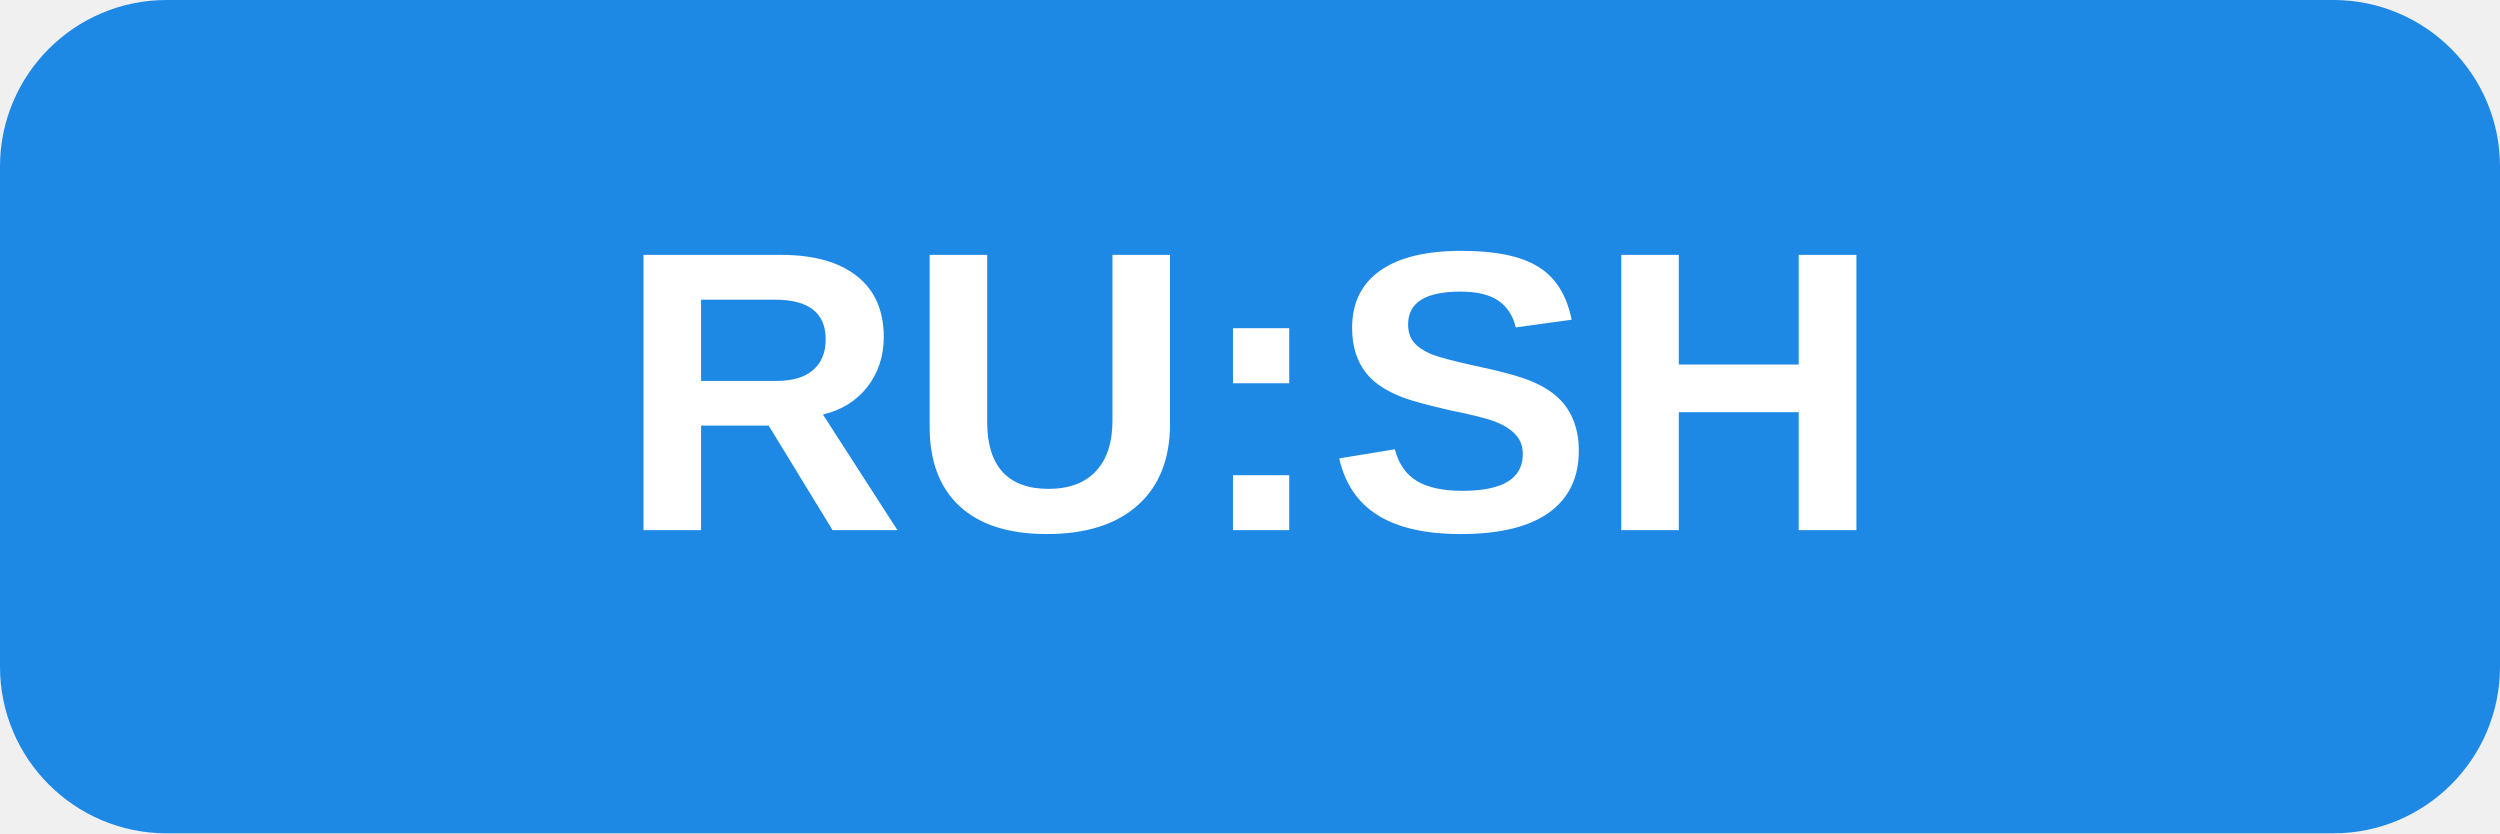
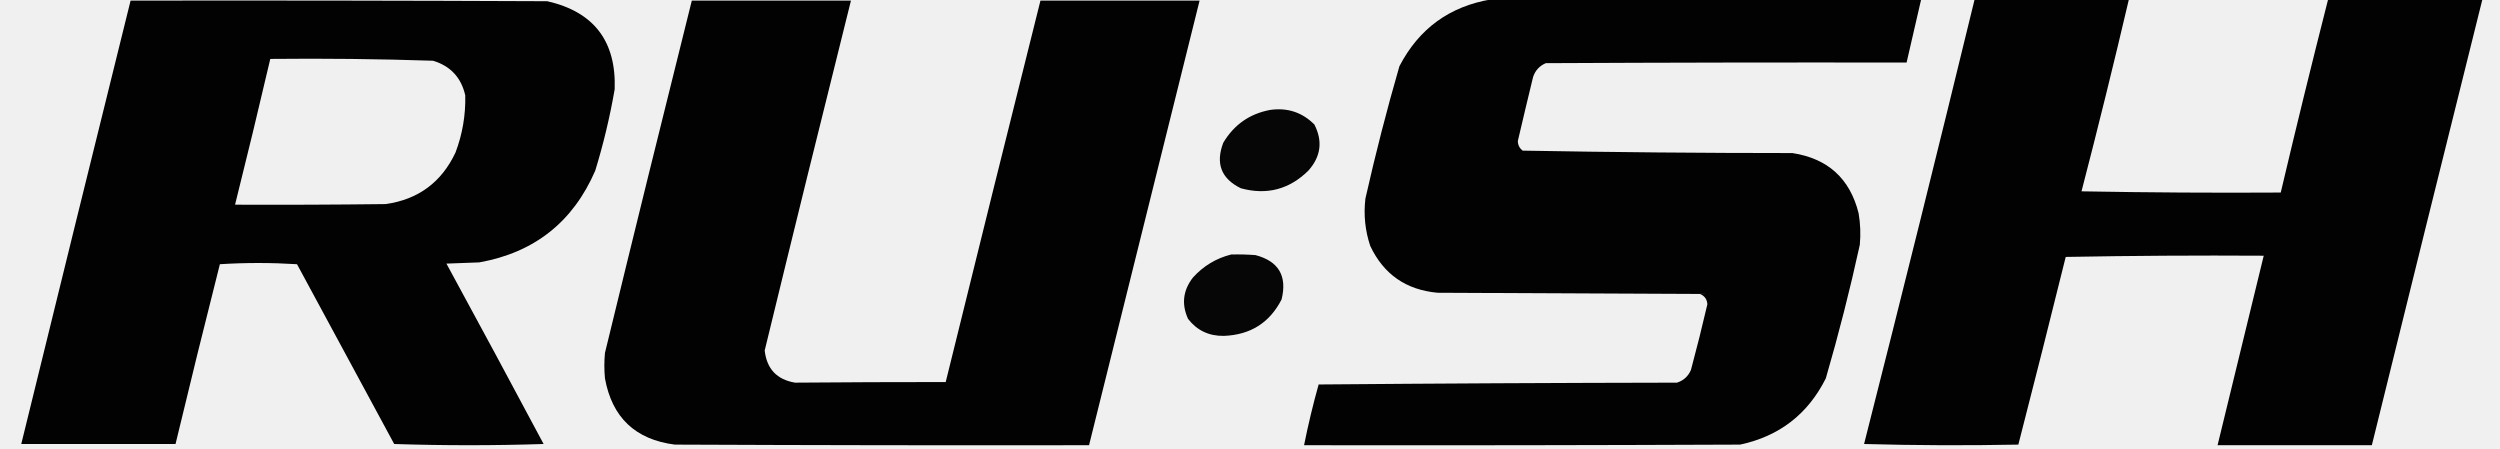
- <svg xmlns="http://www.w3.org/2000/svg" width="300" height="100">
-   <style>
-     .rect {
-       fill: #1E88E5; /* Blue color */
-       rx: 20; /* Rounded corners */
-       ry: 20; /* Rounded corners */
-     }
-     .text {
-       font-family: 'Arial', sans-serif;
-       font-weight: bold;
-       font-size: 48px;
-       fill: white;
-     }
-   </style>
-   <rect x="0" y="0" width="300" height="100" class="rect" />
-   <text x="50%" y="50%" dominant-baseline="middle" text-anchor="middle" class="text">RU:SH</text>
+ <svg xmlns="http://www.w3.org/2000/svg" version="1.1" width="2058px" height="369px" style="shape-rendering:geometricPrecision; text-rendering:geometricPrecision; image-rendering:optimizeQuality; fill-rule:evenodd; clip-rule:evenodd">
+   <g>
+     <path style="opacity:0.989" fill="#000000" d="M 1227.5,-0.5 C 1345.5,-0.5 1463.5,-0.5 1581.5,-0.5C 1577.5,16.833 1573.5,34.167 1569.5,51.5C 1470.5,51.333 1371.5,51.5 1272.5,52C 1267.27,54.231 1263.77,58.065 1262,63.5C 1257.75,80.985 1253.59,98.485 1249.5,116C 1249.5,119.333 1250.83,122 1253.5,124C 1327.44,125.324 1401.44,125.991 1475.5,126C 1504.68,130.487 1522.85,146.987 1530,175.5C 1531.46,184.12 1531.8,192.787 1531,201.5C 1522.92,238.501 1513.58,275.168 1503,311.5C 1488.23,340.932 1464.73,359.099 1432.5,366C 1312.83,366.5 1193.17,366.667 1073.5,366.5C 1076.87,349.696 1080.87,333.029 1085.5,316.5C 1183.83,315.667 1282.16,315.167 1380.5,315C 1385.91,313.257 1389.74,309.757 1392,304.5C 1396.81,286.578 1401.31,268.578 1405.5,250.5C 1405.26,246.429 1403.26,243.596 1399.5,242C 1327.5,241.667 1255.5,241.333 1183.5,241C 1157.55,238.684 1139.05,225.85 1128,202.5C 1123.76,189.827 1122.43,176.827 1124,163.5C 1132.24,126.869 1141.57,90.535 1152,54.5C 1168.07,23.583 1193.24,5.25 1227.5,-0.5 Z" />
+   </g>
+   <g>
+     <path style="opacity:0.989" fill="#000000" d="M 1625.5,-0.5 C 1667.83,-0.5 1710.17,-0.5 1752.5,-0.5C 1740.13,52.306 1727.13,104.973 1713.5,157.5C 1768.16,158.5 1822.83,158.833 1877.5,158.5C 1890.03,105.386 1903.03,52.386 1916.5,-0.5C 1958.83,-0.5 2001.17,-0.5 2043.5,-0.5C 2013.01,121.796 1982.68,244.129 1952.5,366.5C 1910.17,366.5 1867.83,366.5 1825.5,366.5C 1838.17,314.5 1850.83,262.5 1863.5,210.5C 1809.16,210.167 1754.83,210.5 1700.5,211.5C 1687.73,263.081 1674.73,314.581 1661.5,366C 1619.16,366.833 1576.83,366.667 1534.5,365.5C 1565.46,243.644 1595.8,121.644 1625.5,-0.5 Z" />
+   </g>
+   <g>
+     <path style="opacity:0.991" fill="#000000" d="M 107.5,0.5 C 221.834,0.333 336.167,0.5 450.5,1C 488.886,9.741 507.386,33.908 506,73.5C 502.084,96.165 496.75,118.499 490,140.5C 471.699,182.739 439.865,207.906 394.5,216C 385.5,216.333 376.5,216.667 367.5,217C 394.368,266.374 421.034,315.874 447.5,365.5C 406.5,366.833 365.5,366.833 324.5,365.5C 297.833,316.167 271.167,266.833 244.5,217.5C 223.268,216.174 202.102,216.174 181,217.5C 168.515,266.775 156.348,316.108 144.5,365.5C 102.167,365.5 59.833,365.5 17.5,365.5C 47.343,243.796 77.343,122.13 107.5,0.5 Z M 222.5,48.5 C 267.206,48.026 311.872,48.526 356.5,50C 370.849,54.35 379.683,63.85 383,78.5C 383.386,94.638 380.719,110.304 375,125.5C 363.466,150.04 344.299,164.206 317.5,168C 276.168,168.5 234.835,168.667 193.5,168.5C 203.482,128.572 213.149,88.572 222.5,48.5 Z" />
+   </g>
+   <g>
+     <path style="opacity:0.992" fill="#000000" d="M 569.5,0.5 C 613.167,0.5 656.833,0.5 700.5,0.5C 676.522,96.413 652.855,192.413 629.5,288.5C 631.174,303.673 639.508,312.506 654.5,315C 695.825,314.652 737.159,314.485 778.5,314.5C 804.294,209.785 830.294,105.118 856.5,0.5C 900.167,0.5 943.833,0.5 987.5,0.5C 957.167,122.5 926.833,244.5 896.5,366.5C 782.833,366.667 669.166,366.5 555.5,366C 523.006,361.838 503.839,343.671 498,311.5C 497.333,304.5 497.333,297.5 498,290.5C 521.523,193.743 545.356,97.077 569.5,0.5 Z" />
+   </g>
+   <g>
+     <path style="opacity:0.973" fill="#000000" d="M 1045.5,90.5 C 1059.79,88.44 1071.96,92.44 1082,102.5C 1089.02,116.265 1087.36,128.931 1077,140.5C 1061.32,155.946 1042.82,160.78 1021.5,155C 1005.3,147.093 1000.47,134.593 1007,117.5C 1015.81,102.686 1028.64,93.686 1045.5,90.5 Z" />
+   </g>
+   <g>
+     <path style="opacity:0.974" fill="#000000" d="M 1013.5,209.5 C 1020.17,209.334 1026.84,209.5 1033.5,210C 1052.6,215.026 1059.77,227.192 1055,246.5C 1045.19,265.675 1029.35,275.675 1007.5,276.5C 995.217,276.698 985.384,272.031 978,262.5C 972.494,250.405 973.828,239.072 982,228.5C 990.63,218.94 1001.13,212.607 1013.5,209.5 Z" />
+   </g>
</svg>
